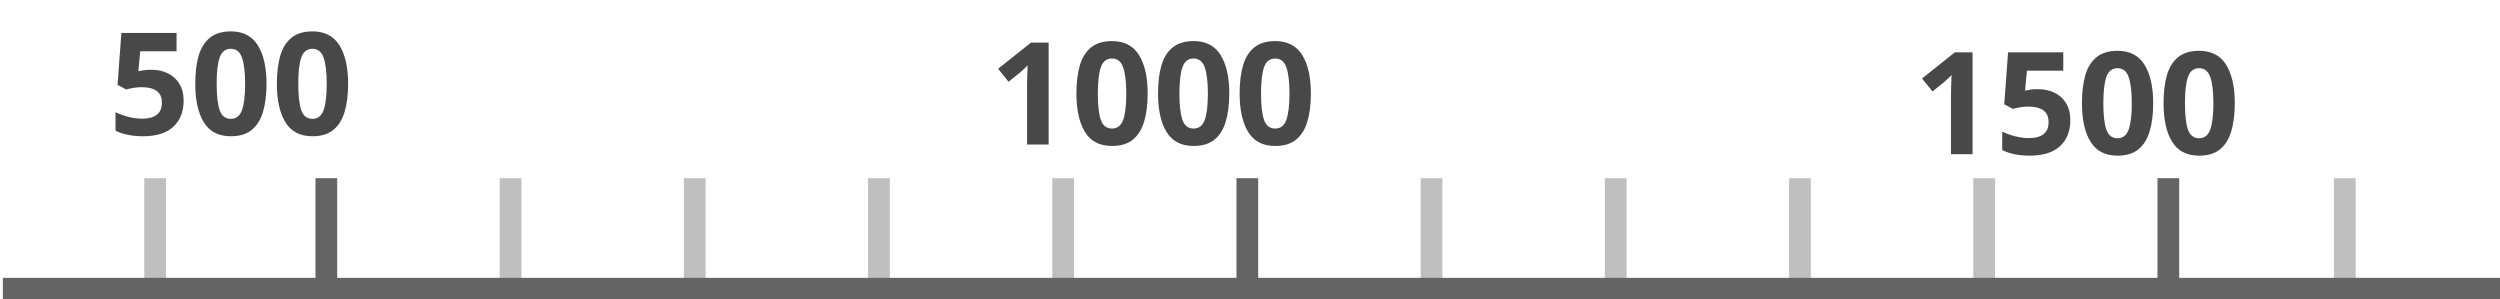
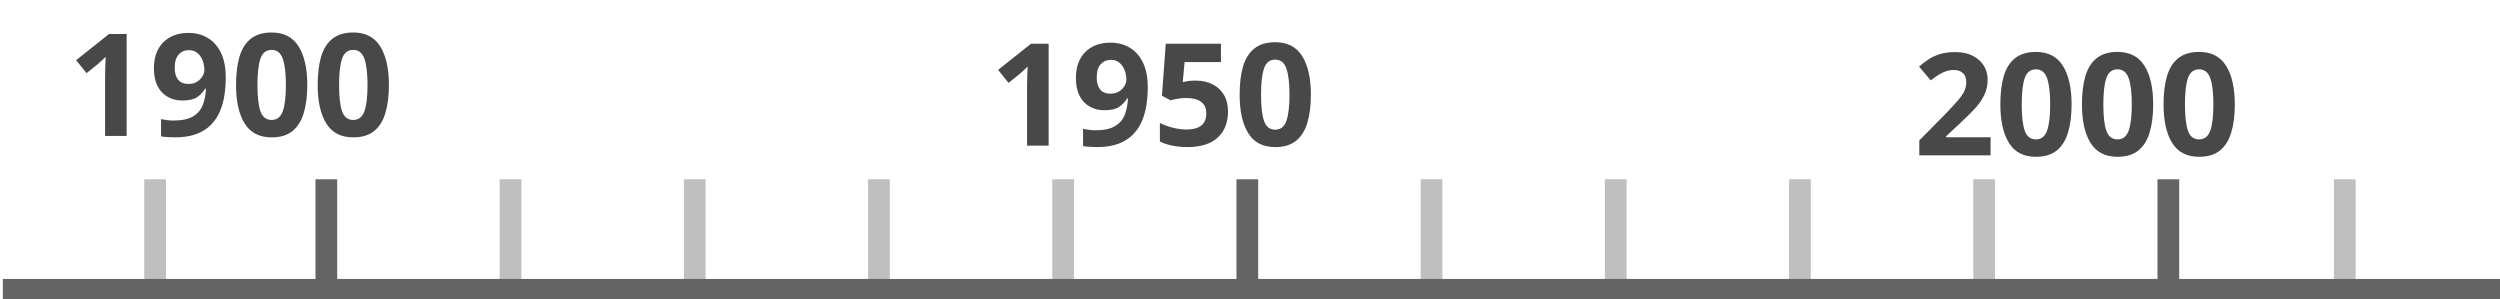
<svg xmlns="http://www.w3.org/2000/svg" width="460" height="55" id="svg2" version="1.1">
  <defs id="defs4" />
  <g id="layer1" transform="translate(0,-997.3622)">
-     <path id="path4083" d="m 420.959,1101.576 0,16.422" style="fill:none;stroke:#bfbfbf;stroke-width:4;stroke-linecap:square;stroke-linejoin:miter;stroke-miterlimit:4;stroke-opacity:1;stroke-dasharray:none;marker-start:none" />
-     <path style="fill:none;stroke:#bfbfbf;stroke-width:4;stroke-linecap:square;stroke-linejoin:miter;stroke-miterlimit:4;stroke-opacity:1;stroke-dasharray:none;marker-start:none" d="m 443.555,1101.576 0,16.422" id="path4085" />
-     <path style="fill:none;stroke:#bfbfbf;stroke-width:4;stroke-linecap:square;stroke-linejoin:miter;stroke-miterlimit:4;stroke-opacity:1;stroke-dasharray:none;marker-start:none" d="m 15.888,1101.576 0,16.422" id="path4087" />
-     <path id="path4089" d="m 38.483,1101.576 0,16.422" style="fill:none;stroke:#bfbfbf;stroke-width:4;stroke-linecap:square;stroke-linejoin:miter;stroke-miterlimit:4;stroke-opacity:1;stroke-dasharray:none;marker-start:none" />
-     <path id="path4029" d="m 60.046,1101.576 0,16.422" style="fill:none;stroke:#646464;stroke-width:4;stroke-linecap:square;stroke-linejoin:miter;stroke-miterlimit:4;stroke-opacity:1;stroke-dasharray:none;marker-start:none" />
-     <path id="path4031" d="m 398.975,1101.576 0,16.422" style="fill:none;stroke:#646464;stroke-width:4;stroke-linecap:square;stroke-linejoin:miter;stroke-miterlimit:4;stroke-opacity:1;stroke-dasharray:none;marker-start:none" />
-     <path id="path4033" d="m 173.022,1101.576 0,16.422" style="fill:none;stroke:#646464;stroke-width:4;stroke-linecap:square;stroke-linejoin:miter;stroke-miterlimit:4;stroke-opacity:1;stroke-dasharray:none;marker-start:none" />
-     <path id="path4035" d="m 82.641,1101.576 0,16.422" style="fill:none;stroke:#bfbfbf;stroke-width:4;stroke-linecap:square;stroke-linejoin:miter;stroke-miterlimit:4;stroke-opacity:1;stroke-dasharray:none;marker-start:none" />
-     <path style="fill:none;stroke:#bfbfbf;stroke-width:4;stroke-linecap:square;stroke-linejoin:miter;stroke-miterlimit:4;stroke-opacity:1;stroke-dasharray:none;marker-start:none" d="m 127.832,1101.576 0,16.422" id="path4037" />
-     <path id="path4039" d="m 150.427,1101.576 0,16.422" style="fill:none;stroke:#bfbfbf;stroke-width:4;stroke-linecap:square;stroke-linejoin:miter;stroke-miterlimit:4;stroke-opacity:1;stroke-dasharray:none;marker-start:none" />
-     <path style="fill:none;stroke:#bfbfbf;stroke-width:4;stroke-linecap:square;stroke-linejoin:miter;stroke-miterlimit:4;stroke-opacity:1;stroke-dasharray:none;marker-start:none" d="m 105.237,1101.576 0,16.422" id="path4041" />
-     <path style="fill:none;stroke:#bfbfbf;stroke-width:4;stroke-linecap:square;stroke-linejoin:miter;stroke-miterlimit:4;stroke-opacity:1;stroke-dasharray:none;marker-start:none" d="m 353.784,1101.576 0,16.422" id="path4043" />
-     <path id="path4045" d="m 308.594,1101.576 0,16.422" style="fill:none;stroke:#bfbfbf;stroke-width:4;stroke-linecap:square;stroke-linejoin:miter;stroke-miterlimit:4;stroke-opacity:1;stroke-dasharray:none;marker-start:none" />
-     <path style="fill:none;stroke:#bfbfbf;stroke-width:4;stroke-linecap:square;stroke-linejoin:miter;stroke-miterlimit:4;stroke-opacity:1;stroke-dasharray:none;marker-start:none" d="m 331.189,1101.576 0,16.422" id="path4047" />
-     <path id="path4049" d="m 376.379,1101.576 0,16.422" style="fill:none;stroke:#bfbfbf;stroke-width:4;stroke-linecap:square;stroke-linejoin:miter;stroke-miterlimit:4;stroke-opacity:1;stroke-dasharray:none;marker-start:none" />
-     <path style="fill:none;stroke:#646464;stroke-width:4;stroke-linecap:square;stroke-linejoin:miter;stroke-miterlimit:4;stroke-opacity:1;stroke-dasharray:none;marker-start:none" d="m 285.998,1101.576 0,16.422" id="path4073" />
-     <path id="path4075" d="m 240.808,1101.576 0,16.422" style="fill:none;stroke:#bfbfbf;stroke-width:4;stroke-linecap:square;stroke-linejoin:miter;stroke-miterlimit:4;stroke-opacity:1;stroke-dasharray:none;marker-start:none" />
-     <path style="fill:none;stroke:#bfbfbf;stroke-width:4;stroke-linecap:square;stroke-linejoin:miter;stroke-miterlimit:4;stroke-opacity:1;stroke-dasharray:none;marker-start:none" d="m 195.618,1101.576 0,16.422" id="path4077" />
-     <path id="path4079" d="m 218.213,1101.576 0,16.422" style="fill:none;stroke:#bfbfbf;stroke-width:4;stroke-linecap:square;stroke-linejoin:miter;stroke-miterlimit:4;stroke-opacity:1;stroke-dasharray:none;marker-start:none" />
-     <path style="fill:none;stroke:#bfbfbf;stroke-width:4;stroke-linecap:square;stroke-linejoin:miter;stroke-miterlimit:4;stroke-opacity:1;stroke-dasharray:none;marker-start:none" d="m 263.403,1101.576 0,16.422" id="path4081" />
-     <path id="path4021" d="m 431.439,1032.148 0,16.422" style="fill:none;stroke:#bfbfbf;stroke-width:4;stroke-linecap:square;stroke-linejoin:miter;stroke-miterlimit:4;stroke-opacity:1;stroke-dasharray:none;marker-start:none" />
-     <path style="fill:none;stroke:#bfbfbf;stroke-width:4;stroke-linecap:square;stroke-linejoin:miter;stroke-miterlimit:4;stroke-opacity:1;stroke-dasharray:none;marker-start:none" d="m 28.546,1032.148 0,16.422" id="path4023" />
-     <path style="fill:none;stroke:#646464;stroke-width:4;stroke-linecap:square;stroke-linejoin:miter;stroke-miterlimit:4;stroke-opacity:1;stroke-dasharray:none;marker-start:none" d="m 60.046,1032.148 0,16.422" id="path3945" />
-     <path style="fill:none;stroke:#646464;stroke-width:4;stroke-linecap:square;stroke-linejoin:miter;stroke-miterlimit:4;stroke-opacity:1;stroke-dasharray:none;marker-start:none" d="m 398.975,1032.148 0,16.422" id="path3949" />
-     <path style="fill:none;stroke:#646464;stroke-width:4;stroke-linecap:square;stroke-linejoin:miter;stroke-miterlimit:4;stroke-opacity:1;stroke-dasharray:none;marker-start:none" d="m 229.51,1032.148 0,16.422" id="path3953" />
-     <path style="fill:none;stroke:#bfbfbf;stroke-width:4;stroke-linecap:square;stroke-linejoin:miter;stroke-miterlimit:4;stroke-opacity:1;stroke-dasharray:none;marker-start:none" d="m 93.939,1032.148 0,16.422" id="path3973" />
-     <path id="path4007" d="m 127.832,1032.148 0,16.422" style="fill:none;stroke:#bfbfbf;stroke-width:4;stroke-linecap:square;stroke-linejoin:miter;stroke-miterlimit:4;stroke-opacity:1;stroke-dasharray:none;marker-start:none" />
-     <path style="fill:none;stroke:#bfbfbf;stroke-width:4;stroke-linecap:square;stroke-linejoin:miter;stroke-miterlimit:4;stroke-opacity:1;stroke-dasharray:none;marker-start:none" d="m 161.725,1032.148 0,16.422" id="path4009" />
-     <path id="path4011" d="m 195.618,1032.148 0,16.422" style="fill:none;stroke:#bfbfbf;stroke-width:4;stroke-linecap:square;stroke-linejoin:miter;stroke-miterlimit:4;stroke-opacity:1;stroke-dasharray:none;marker-start:none" />
-     <path id="path4013" d="m 263.403,1032.148 0,16.422" style="fill:none;stroke:#bfbfbf;stroke-width:4;stroke-linecap:square;stroke-linejoin:miter;stroke-miterlimit:4;stroke-opacity:1;stroke-dasharray:none;marker-start:none" />
-     <path style="fill:none;stroke:#bfbfbf;stroke-width:4;stroke-linecap:square;stroke-linejoin:miter;stroke-miterlimit:4;stroke-opacity:1;stroke-dasharray:none;marker-start:none" d="m 297.296,1032.148 0,16.422" id="path4015" />
-     <path id="path4017" d="m 331.189,1032.148 0,16.422" style="fill:none;stroke:#bfbfbf;stroke-width:4;stroke-linecap:square;stroke-linejoin:miter;stroke-miterlimit:4;stroke-opacity:1;stroke-dasharray:none;marker-start:none" />
-     <path style="fill:none;stroke:#bfbfbf;stroke-width:4;stroke-linecap:square;stroke-linejoin:miter;stroke-miterlimit:4;stroke-opacity:1;stroke-dasharray:none;marker-start:none" d="m 365.082,1032.148 0,16.422" id="path4019" />
-     <path style="fill:none;stroke:#646464;stroke-width:4;stroke-linecap:square;stroke-linejoin:miter;stroke-miterlimit:4;stroke-opacity:1;stroke-dasharray:none;marker-start:none" d="m 2.525,1050.486 455.579,0" id="path2985" />
-     <text xml:space="preserve" style="font-size:26.254px;font-style:normal;font-variant:normal;font-weight:normal;font-stretch:normal;text-align:center;line-height:125%;letter-spacing:0px;word-spacing:0px;text-anchor:middle;fill:#484848;fill-opacity:1;stroke:none;font-family:FontAwesome;-inkscape-font-specification:FontAwesome" x="399.206" y="1025.739" id="text3963">
-       <tspan id="tspan3965" x="399.206" y="1025.739" style="font-style:normal;font-variant:normal;font-weight:bold;font-stretch:normal;fill:#484848;fill-opacity:1;stroke:none;font-family:Droid Sans;-inkscape-font-specification:Droid Sans Bold">1500</tspan>
+     <path id="path4083" d="m 420.959,948.005 0,16.422" style="fill:none;stroke:#bfbfbf;stroke-width:4;stroke-linecap:square;stroke-linejoin:miter;stroke-miterlimit:4;stroke-opacity:1;stroke-dasharray:none;marker-start:none" />
+     <path style="fill:none;stroke:#bfbfbf;stroke-width:4;stroke-linecap:square;stroke-linejoin:miter;stroke-miterlimit:4;stroke-opacity:1;stroke-dasharray:none;marker-start:none" d="m 443.555,948.005 0,16.422" id="path4085" />
+     <path style="fill:none;stroke:#bfbfbf;stroke-width:4;stroke-linecap:square;stroke-linejoin:miter;stroke-miterlimit:4;stroke-opacity:1;stroke-dasharray:none;marker-start:none" d="m 15.888,948.005 0,16.422" id="path4087" />
+     <path id="path4089" d="m 38.483,948.005 0,16.422" style="fill:none;stroke:#bfbfbf;stroke-width:4;stroke-linecap:square;stroke-linejoin:miter;stroke-miterlimit:4;stroke-opacity:1;stroke-dasharray:none;marker-start:none" />
+     <path id="path4029" d="m 60.046,948.005 0,16.422" style="fill:none;stroke:#646464;stroke-width:4;stroke-linecap:square;stroke-linejoin:miter;stroke-miterlimit:4;stroke-opacity:1;stroke-dasharray:none;marker-start:none" />
+     <path id="path4031" d="m 398.975,948.005 0,16.422" style="fill:none;stroke:#646464;stroke-width:4;stroke-linecap:square;stroke-linejoin:miter;stroke-miterlimit:4;stroke-opacity:1;stroke-dasharray:none;marker-start:none" />
+     <path id="path4033" d="m 173.022,948.005 0,16.422" style="fill:none;stroke:#646464;stroke-width:4;stroke-linecap:square;stroke-linejoin:miter;stroke-miterlimit:4;stroke-opacity:1;stroke-dasharray:none;marker-start:none" />
+     <path id="path4035" d="m 82.641,948.005 0,16.422" style="fill:none;stroke:#bfbfbf;stroke-width:4;stroke-linecap:square;stroke-linejoin:miter;stroke-miterlimit:4;stroke-opacity:1;stroke-dasharray:none;marker-start:none" />
+     <path style="fill:none;stroke:#bfbfbf;stroke-width:4;stroke-linecap:square;stroke-linejoin:miter;stroke-miterlimit:4;stroke-opacity:1;stroke-dasharray:none;marker-start:none" d="m 127.832,948.005 0,16.422" id="path4037" />
+     <path id="path4039" d="m 150.427,948.005 0,16.422" style="fill:none;stroke:#bfbfbf;stroke-width:4;stroke-linecap:square;stroke-linejoin:miter;stroke-miterlimit:4;stroke-opacity:1;stroke-dasharray:none;marker-start:none" />
+     <path style="fill:none;stroke:#bfbfbf;stroke-width:4;stroke-linecap:square;stroke-linejoin:miter;stroke-miterlimit:4;stroke-opacity:1;stroke-dasharray:none;marker-start:none" d="m 105.237,948.005 0,16.422" id="path4041" />
+     <path style="fill:none;stroke:#bfbfbf;stroke-width:4;stroke-linecap:square;stroke-linejoin:miter;stroke-miterlimit:4;stroke-opacity:1;stroke-dasharray:none;marker-start:none" d="m 353.784,948.005 0,16.422" id="path4043" />
+     <path id="path4045" d="m 308.594,948.005 0,16.422" style="fill:none;stroke:#bfbfbf;stroke-width:4;stroke-linecap:square;stroke-linejoin:miter;stroke-miterlimit:4;stroke-opacity:1;stroke-dasharray:none;marker-start:none" />
+     <path style="fill:none;stroke:#bfbfbf;stroke-width:4;stroke-linecap:square;stroke-linejoin:miter;stroke-miterlimit:4;stroke-opacity:1;stroke-dasharray:none;marker-start:none" d="m 331.189,948.005 0,16.422" id="path4047" />
+     <path id="path4049" d="m 376.379,948.005 0,16.422" style="fill:none;stroke:#bfbfbf;stroke-width:4;stroke-linecap:square;stroke-linejoin:miter;stroke-miterlimit:4;stroke-opacity:1;stroke-dasharray:none;marker-start:none" />
+     <path style="fill:none;stroke:#646464;stroke-width:4;stroke-linecap:square;stroke-linejoin:miter;stroke-miterlimit:4;stroke-opacity:1;stroke-dasharray:none;marker-start:none" d="m 285.998,948.005 0,16.422" id="path4073" />
+     <path id="path4075" d="m 240.808,948.005 0,16.422" style="fill:none;stroke:#bfbfbf;stroke-width:4;stroke-linecap:square;stroke-linejoin:miter;stroke-miterlimit:4;stroke-opacity:1;stroke-dasharray:none;marker-start:none" />
+     <path style="fill:none;stroke:#bfbfbf;stroke-width:4;stroke-linecap:square;stroke-linejoin:miter;stroke-miterlimit:4;stroke-opacity:1;stroke-dasharray:none;marker-start:none" d="m 195.618,948.005 0,16.422" id="path4077" />
+     <path id="path4079" d="m 218.213,948.005 0,16.422" style="fill:none;stroke:#bfbfbf;stroke-width:4;stroke-linecap:square;stroke-linejoin:miter;stroke-miterlimit:4;stroke-opacity:1;stroke-dasharray:none;marker-start:none" />
+     <path style="fill:none;stroke:#bfbfbf;stroke-width:4;stroke-linecap:square;stroke-linejoin:miter;stroke-miterlimit:4;stroke-opacity:1;stroke-dasharray:none;marker-start:none" d="m 263.403,948.005 0,16.422" id="path4081" />
+     <path id="path4021" d="m 431.439,878.576 0,16.422" style="fill:none;stroke:#bfbfbf;stroke-width:4;stroke-linecap:square;stroke-linejoin:miter;stroke-miterlimit:4;stroke-opacity:1;stroke-dasharray:none;marker-start:none" />
+     <path style="fill:none;stroke:#bfbfbf;stroke-width:4;stroke-linecap:square;stroke-linejoin:miter;stroke-miterlimit:4;stroke-opacity:1;stroke-dasharray:none;marker-start:none" d="m 28.546,878.576 0,16.422" id="path4023" />
+     <path style="fill:none;stroke:#646464;stroke-width:4;stroke-linecap:square;stroke-linejoin:miter;stroke-miterlimit:4;stroke-opacity:1;stroke-dasharray:none;marker-start:none" d="m 60.046,878.576 0,16.422" id="path3945" />
+     <path style="fill:none;stroke:#646464;stroke-width:4;stroke-linecap:square;stroke-linejoin:miter;stroke-miterlimit:4;stroke-opacity:1;stroke-dasharray:none;marker-start:none" d="m 398.975,878.576 0,16.422" id="path3949" />
+     <path style="fill:none;stroke:#646464;stroke-width:4;stroke-linecap:square;stroke-linejoin:miter;stroke-miterlimit:4;stroke-opacity:1;stroke-dasharray:none;marker-start:none" d="m 229.51,878.576 0,16.422" id="path3953" />
+     <path style="fill:none;stroke:#bfbfbf;stroke-width:4;stroke-linecap:square;stroke-linejoin:miter;stroke-miterlimit:4;stroke-opacity:1;stroke-dasharray:none;marker-start:none" d="m 93.939,878.576 0,16.422" id="path3973" />
+     <path id="path4007" d="m 127.832,878.576 0,16.422" style="fill:none;stroke:#bfbfbf;stroke-width:4;stroke-linecap:square;stroke-linejoin:miter;stroke-miterlimit:4;stroke-opacity:1;stroke-dasharray:none;marker-start:none" />
+     <path style="fill:none;stroke:#bfbfbf;stroke-width:4;stroke-linecap:square;stroke-linejoin:miter;stroke-miterlimit:4;stroke-opacity:1;stroke-dasharray:none;marker-start:none" d="m 161.725,878.576 0,16.422" id="path4009" />
+     <path id="path4011" d="m 195.618,878.576 0,16.422" style="fill:none;stroke:#bfbfbf;stroke-width:4;stroke-linecap:square;stroke-linejoin:miter;stroke-miterlimit:4;stroke-opacity:1;stroke-dasharray:none;marker-start:none" />
+     <path id="path4013" d="m 263.403,878.576 0,16.422" style="fill:none;stroke:#bfbfbf;stroke-width:4;stroke-linecap:square;stroke-linejoin:miter;stroke-miterlimit:4;stroke-opacity:1;stroke-dasharray:none;marker-start:none" />
+     <path style="fill:none;stroke:#bfbfbf;stroke-width:4;stroke-linecap:square;stroke-linejoin:miter;stroke-miterlimit:4;stroke-opacity:1;stroke-dasharray:none;marker-start:none" d="m 297.296,878.576 0,16.422" id="path4015" />
+     <path id="path4017" d="m 331.189,878.576 0,16.422" style="fill:none;stroke:#bfbfbf;stroke-width:4;stroke-linecap:square;stroke-linejoin:miter;stroke-miterlimit:4;stroke-opacity:1;stroke-dasharray:none;marker-start:none" />
+     <path style="fill:none;stroke:#bfbfbf;stroke-width:4;stroke-linecap:square;stroke-linejoin:miter;stroke-miterlimit:4;stroke-opacity:1;stroke-dasharray:none;marker-start:none" d="m 365.082,878.576 0,16.422" id="path4019" />
+     <path style="fill:none;stroke:#646464;stroke-width:4;stroke-linecap:square;stroke-linejoin:miter;stroke-miterlimit:4;stroke-opacity:1;stroke-dasharray:none;marker-start:none" d="m 2.525,896.914 455.579,0" id="path2985" />
+     <text xml:space="preserve" style="font-size:26.254px;font-style:normal;font-variant:normal;font-weight:normal;font-stretch:normal;text-align:center;line-height:125%;letter-spacing:0px;word-spacing:0px;text-anchor:middle;fill:#484848;fill-opacity:1;stroke:none;font-family:FontAwesome;-inkscape-font-specification:FontAwesome" x="399.206" y="872.168" id="text3963">
+       <tspan id="tspan3965" x="399.206" y="872.168" style="font-style:normal;font-variant:normal;font-weight:bold;font-stretch:normal;fill:#484848;fill-opacity:1;stroke:none;font-family:Droid Sans;-inkscape-font-specification:Droid Sans Bold">1500</tspan>
    </text>
-     <text id="text3979" y="1022.168" x="59.563" style="font-size:26.254px;font-style:normal;font-variant:normal;font-weight:normal;font-stretch:normal;text-align:center;line-height:125%;letter-spacing:0px;word-spacing:0px;text-anchor:middle;fill:#484848;fill-opacity:1;stroke:none;font-family:FontAwesome;-inkscape-font-specification:FontAwesome" xml:space="preserve">
-       <tspan style="font-style:normal;font-variant:normal;font-weight:bold;font-stretch:normal;fill:#484848;fill-opacity:1;stroke:none;font-family:Droid Sans;-inkscape-font-specification:Droid Sans Bold" y="1022.168" x="59.563" id="tspan3981">500</tspan>
+     <text id="text3979" y="868.596" x="59.563" style="font-size:26.254px;font-style:normal;font-variant:normal;font-weight:normal;font-stretch:normal;text-align:center;line-height:125%;letter-spacing:0px;word-spacing:0px;text-anchor:middle;fill:#484848;fill-opacity:1;stroke:none;font-family:FontAwesome;-inkscape-font-specification:FontAwesome" xml:space="preserve">
+       <tspan style="font-style:normal;font-variant:normal;font-weight:bold;font-stretch:normal;fill:#484848;fill-opacity:1;stroke:none;font-family:Droid Sans;-inkscape-font-specification:Droid Sans Bold" y="868.596" x="59.563" id="tspan3981">500</tspan>
    </text>
-     <text xml:space="preserve" style="font-size:26.254px;font-style:normal;font-variant:normal;font-weight:normal;font-stretch:normal;text-align:center;line-height:125%;letter-spacing:0px;word-spacing:0px;text-anchor:middle;fill:#484848;fill-opacity:1;stroke:none;font-family:FontAwesome;-inkscape-font-specification:FontAwesome" x="59.921" y="1095.229" id="text3987">
-       <tspan id="tspan3989" x="59.921" y="1095.229" style="font-style:normal;font-variant:normal;font-weight:bold;font-stretch:normal;fill:#484848;fill-opacity:1;stroke:none;font-family:Droid Sans;-inkscape-font-specification:Droid Sans Bold">1600</tspan>
+     <text xml:space="preserve" style="font-size:26.254px;font-style:normal;font-variant:normal;font-weight:normal;font-stretch:normal;text-align:center;line-height:125%;letter-spacing:0px;word-spacing:0px;text-anchor:middle;fill:#484848;fill-opacity:1;stroke:none;font-family:FontAwesome;-inkscape-font-specification:FontAwesome" x="59.921" y="941.658" id="text3987">
+       <tspan id="tspan3989" x="59.921" y="941.658" style="font-style:normal;font-variant:normal;font-weight:bold;font-stretch:normal;fill:#484848;fill-opacity:1;stroke:none;font-family:Droid Sans;-inkscape-font-specification:Droid Sans Bold">1600</tspan>
    </text>
-     <text xml:space="preserve" style="font-size:26.254px;font-style:normal;font-variant:normal;font-weight:normal;font-stretch:normal;text-align:center;line-height:125%;letter-spacing:0px;word-spacing:0px;text-anchor:middle;fill:#484848;fill-opacity:1;stroke:none;font-family:FontAwesome;-inkscape-font-specification:FontAwesome" x="399.206" y="1094.515" id="text3991">
-       <tspan id="tspan3993" x="399.206" y="1094.515" style="font-style:normal;font-variant:normal;font-weight:bold;font-stretch:normal;fill:#484848;fill-opacity:1;stroke:none;font-family:Droid Sans;-inkscape-font-specification:Droid Sans Bold">1900</tspan>
+     <text xml:space="preserve" style="font-size:26.254px;font-style:normal;font-variant:normal;font-weight:normal;font-stretch:normal;text-align:center;line-height:125%;letter-spacing:0px;word-spacing:0px;text-anchor:middle;fill:#484848;fill-opacity:1;stroke:none;font-family:FontAwesome;-inkscape-font-specification:FontAwesome" x="399.206" y="940.944" id="text3991">
+       <tspan id="tspan3993" x="399.206" y="940.944" style="font-style:normal;font-variant:normal;font-weight:bold;font-stretch:normal;fill:#484848;fill-opacity:1;stroke:none;font-family:Droid Sans;-inkscape-font-specification:Droid Sans Bold">1900</tspan>
    </text>
-     <text xml:space="preserve" style="font-size:26.254px;font-style:normal;font-variant:normal;font-weight:normal;font-stretch:normal;text-align:center;line-height:125%;letter-spacing:0px;word-spacing:0px;text-anchor:middle;fill:#484848;fill-opacity:1;stroke:none;font-family:FontAwesome;-inkscape-font-specification:FontAwesome" x="229.206" y="1023.953" id="text4003">
-       <tspan id="tspan4005" x="229.206" y="1023.953" style="font-style:normal;font-variant:normal;font-weight:bold;font-stretch:normal;fill:#484848;fill-opacity:1;stroke:none;font-family:Droid Sans;-inkscape-font-specification:Droid Sans Bold">1000</tspan>
+     <text xml:space="preserve" style="font-size:26.254px;font-style:normal;font-variant:normal;font-weight:normal;font-stretch:normal;text-align:center;line-height:125%;letter-spacing:0px;word-spacing:0px;text-anchor:middle;fill:#484848;fill-opacity:1;stroke:none;font-family:FontAwesome;-inkscape-font-specification:FontAwesome" x="229.206" y="870.382" id="text4003">
+       <tspan id="tspan4005" x="229.206" y="870.382" style="font-style:normal;font-variant:normal;font-weight:bold;font-stretch:normal;fill:#484848;fill-opacity:1;stroke:none;font-family:Droid Sans;-inkscape-font-specification:Droid Sans Bold">1000</tspan>
    </text>
-     <path id="path4051" d="m 2.525,1119.914 455.579,0" style="fill:none;stroke:#646464;stroke-width:4;stroke-linecap:square;stroke-linejoin:miter;stroke-miterlimit:4;stroke-opacity:1;stroke-dasharray:none;marker-start:none" />
-     <text id="text4065" y="1095.229" x="176.088" style="font-size:26.254px;font-style:normal;font-variant:normal;font-weight:normal;font-stretch:normal;text-align:center;line-height:125%;letter-spacing:0px;word-spacing:0px;text-anchor:middle;fill:#484848;fill-opacity:1;stroke:none;font-family:FontAwesome;-inkscape-font-specification:FontAwesome" xml:space="preserve">
-       <tspan style="font-style:normal;font-variant:normal;font-weight:bold;font-stretch:normal;fill:#484848;fill-opacity:1;stroke:none;font-family:Droid Sans;-inkscape-font-specification:Droid Sans Bold" y="1095.229" x="176.088" id="tspan4067">1700</tspan>
+     <path id="path4051" d="m 2.525,966.342 455.579,0" style="fill:none;stroke:#646464;stroke-width:4;stroke-linecap:square;stroke-linejoin:miter;stroke-miterlimit:4;stroke-opacity:1;stroke-dasharray:none;marker-start:none" />
+     <text id="text4065" y="941.658" x="176.088" style="font-size:26.254px;font-style:normal;font-variant:normal;font-weight:normal;font-stretch:normal;text-align:center;line-height:125%;letter-spacing:0px;word-spacing:0px;text-anchor:middle;fill:#484848;fill-opacity:1;stroke:none;font-family:FontAwesome;-inkscape-font-specification:FontAwesome" xml:space="preserve">
+       <tspan style="font-style:normal;font-variant:normal;font-weight:bold;font-stretch:normal;fill:#484848;fill-opacity:1;stroke:none;font-family:Droid Sans;-inkscape-font-specification:Droid Sans Bold" y="941.658" x="176.088" id="tspan4067">1700</tspan>
    </text>
-     <text xml:space="preserve" style="font-size:26.254px;font-style:normal;font-variant:normal;font-weight:normal;font-stretch:normal;text-align:center;line-height:125%;letter-spacing:0px;word-spacing:0px;text-anchor:middle;fill:#484848;fill-opacity:1;stroke:none;font-family:FontAwesome;-inkscape-font-specification:FontAwesome" x="281.649" y="1095.229" id="text4069">
-       <tspan id="tspan4071" x="281.649" y="1095.229" style="font-style:normal;font-variant:normal;font-weight:bold;font-stretch:normal;fill:#484848;fill-opacity:1;stroke:none;font-family:Droid Sans;-inkscape-font-specification:Droid Sans Bold">1800</tspan>
+     <text xml:space="preserve" style="font-size:26.254px;font-style:normal;font-variant:normal;font-weight:normal;font-stretch:normal;text-align:center;line-height:125%;letter-spacing:0px;word-spacing:0px;text-anchor:middle;fill:#484848;fill-opacity:1;stroke:none;font-family:FontAwesome;-inkscape-font-specification:FontAwesome" x="281.649" y="941.658" id="text4069">
+       <tspan id="tspan4071" x="281.649" y="941.658" style="font-style:normal;font-variant:normal;font-weight:bold;font-stretch:normal;fill:#484848;fill-opacity:1;stroke:none;font-family:Droid Sans;-inkscape-font-specification:Droid Sans Bold">1800</tspan>
    </text>
-     <path style="fill:none;stroke:#bfbfbf;stroke-width:4;stroke-linecap:square;stroke-linejoin:miter;stroke-miterlimit:4;stroke-opacity:1;stroke-dasharray:none;marker-start:none" d="m 431.439,1185.924 0,16.422" id="path4091" />
-     <path id="path4093" d="m 28.546,1185.924 0,16.422" style="fill:none;stroke:#bfbfbf;stroke-width:4;stroke-linecap:square;stroke-linejoin:miter;stroke-miterlimit:4;stroke-opacity:1;stroke-dasharray:none;marker-start:none" />
-     <path id="path4095" d="m 60.046,1185.924 0,16.422" style="fill:none;stroke:#646464;stroke-width:4;stroke-linecap:square;stroke-linejoin:miter;stroke-miterlimit:4;stroke-opacity:1;stroke-dasharray:none;marker-start:none" />
-     <path id="path4097" d="m 398.975,1185.924 0,16.422" style="fill:none;stroke:#646464;stroke-width:4;stroke-linecap:square;stroke-linejoin:miter;stroke-miterlimit:4;stroke-opacity:1;stroke-dasharray:none;marker-start:none" />
-     <path id="path4099" d="m 229.51,1185.924 0,16.422" style="fill:none;stroke:#646464;stroke-width:4;stroke-linecap:square;stroke-linejoin:miter;stroke-miterlimit:4;stroke-opacity:1;stroke-dasharray:none;marker-start:none" />
-     <path id="path4101" d="m 93.939,1185.924 0,16.422" style="fill:none;stroke:#bfbfbf;stroke-width:4;stroke-linecap:square;stroke-linejoin:miter;stroke-miterlimit:4;stroke-opacity:1;stroke-dasharray:none;marker-start:none" />
-     <path style="fill:none;stroke:#bfbfbf;stroke-width:4;stroke-linecap:square;stroke-linejoin:miter;stroke-miterlimit:4;stroke-opacity:1;stroke-dasharray:none;marker-start:none" d="m 127.832,1185.924 0,16.422" id="path4103" />
-     <path id="path4105" d="m 161.725,1185.924 0,16.422" style="fill:none;stroke:#bfbfbf;stroke-width:4;stroke-linecap:square;stroke-linejoin:miter;stroke-miterlimit:4;stroke-opacity:1;stroke-dasharray:none;marker-start:none" />
-     <path style="fill:none;stroke:#bfbfbf;stroke-width:4;stroke-linecap:square;stroke-linejoin:miter;stroke-miterlimit:4;stroke-opacity:1;stroke-dasharray:none;marker-start:none" d="m 195.618,1185.924 0,16.422" id="path4107" />
-     <path style="fill:none;stroke:#bfbfbf;stroke-width:4;stroke-linecap:square;stroke-linejoin:miter;stroke-miterlimit:4;stroke-opacity:1;stroke-dasharray:none;marker-start:none" d="m 263.403,1185.924 0,16.422" id="path4109" />
-     <path id="path4111" d="m 297.296,1185.924 0,16.422" style="fill:none;stroke:#bfbfbf;stroke-width:4;stroke-linecap:square;stroke-linejoin:miter;stroke-miterlimit:4;stroke-opacity:1;stroke-dasharray:none;marker-start:none" />
-     <path style="fill:none;stroke:#bfbfbf;stroke-width:4;stroke-linecap:square;stroke-linejoin:miter;stroke-miterlimit:4;stroke-opacity:1;stroke-dasharray:none;marker-start:none" d="m 331.189,1185.924 0,16.422" id="path4113" />
-     <path id="path4115" d="m 365.082,1185.924 0,16.422" style="fill:none;stroke:#bfbfbf;stroke-width:4;stroke-linecap:square;stroke-linejoin:miter;stroke-miterlimit:4;stroke-opacity:1;stroke-dasharray:none;marker-start:none" />
-     <path id="path4117" d="m 2.525,1204.262 455.579,0" style="fill:none;stroke:#646464;stroke-width:4;stroke-linecap:square;stroke-linejoin:miter;stroke-miterlimit:4;stroke-opacity:1;stroke-dasharray:none;marker-start:none" />
-     <text id="text4119" y="1179.515" x="399.206" style="font-size:26.254px;font-style:normal;font-variant:normal;font-weight:normal;font-stretch:normal;text-align:center;line-height:125%;letter-spacing:0px;word-spacing:0px;text-anchor:middle;fill:#484848;fill-opacity:1;stroke:none;font-family:FontAwesome;-inkscape-font-specification:FontAwesome" xml:space="preserve">
-       <tspan style="font-style:normal;font-variant:normal;font-weight:bold;font-stretch:normal;fill:#484848;fill-opacity:1;stroke:none;font-family:Droid Sans;-inkscape-font-specification:Droid Sans Bold" y="1179.515" x="399.206" id="tspan4121">2000</tspan>
+     <path style="fill:none;stroke:#bfbfbf;stroke-width:4;stroke-linecap:square;stroke-linejoin:miter;stroke-miterlimit:4;stroke-opacity:1;stroke-dasharray:none;marker-start:none" d="m 431.439,1032.352 0,16.422" id="path4091" />
+     <path id="path4093" d="m 28.546,1032.352 0,16.422" style="fill:none;stroke:#bfbfbf;stroke-width:4;stroke-linecap:square;stroke-linejoin:miter;stroke-miterlimit:4;stroke-opacity:1;stroke-dasharray:none;marker-start:none" />
+     <path id="path4095" d="m 60.046,1032.352 0,16.422" style="fill:none;stroke:#646464;stroke-width:4;stroke-linecap:square;stroke-linejoin:miter;stroke-miterlimit:4;stroke-opacity:1;stroke-dasharray:none;marker-start:none" />
+     <path id="path4097" d="m 398.975,1032.352 0,16.422" style="fill:none;stroke:#646464;stroke-width:4;stroke-linecap:square;stroke-linejoin:miter;stroke-miterlimit:4;stroke-opacity:1;stroke-dasharray:none;marker-start:none" />
+     <path id="path4099" d="m 229.51,1032.352 0,16.422" style="fill:none;stroke:#646464;stroke-width:4;stroke-linecap:square;stroke-linejoin:miter;stroke-miterlimit:4;stroke-opacity:1;stroke-dasharray:none;marker-start:none" />
+     <path id="path4101" d="m 93.939,1032.352 0,16.422" style="fill:none;stroke:#bfbfbf;stroke-width:4;stroke-linecap:square;stroke-linejoin:miter;stroke-miterlimit:4;stroke-opacity:1;stroke-dasharray:none;marker-start:none" />
+     <path style="fill:none;stroke:#bfbfbf;stroke-width:4;stroke-linecap:square;stroke-linejoin:miter;stroke-miterlimit:4;stroke-opacity:1;stroke-dasharray:none;marker-start:none" d="m 127.832,1032.352 0,16.422" id="path4103" />
+     <path id="path4105" d="m 161.725,1032.352 0,16.422" style="fill:none;stroke:#bfbfbf;stroke-width:4;stroke-linecap:square;stroke-linejoin:miter;stroke-miterlimit:4;stroke-opacity:1;stroke-dasharray:none;marker-start:none" />
+     <path style="fill:none;stroke:#bfbfbf;stroke-width:4;stroke-linecap:square;stroke-linejoin:miter;stroke-miterlimit:4;stroke-opacity:1;stroke-dasharray:none;marker-start:none" d="m 195.618,1032.352 0,16.422" id="path4107" />
+     <path style="fill:none;stroke:#bfbfbf;stroke-width:4;stroke-linecap:square;stroke-linejoin:miter;stroke-miterlimit:4;stroke-opacity:1;stroke-dasharray:none;marker-start:none" d="m 263.403,1032.352 0,16.422" id="path4109" />
+     <path id="path4111" d="m 297.296,1032.352 0,16.422" style="fill:none;stroke:#bfbfbf;stroke-width:4;stroke-linecap:square;stroke-linejoin:miter;stroke-miterlimit:4;stroke-opacity:1;stroke-dasharray:none;marker-start:none" />
+     <path style="fill:none;stroke:#bfbfbf;stroke-width:4;stroke-linecap:square;stroke-linejoin:miter;stroke-miterlimit:4;stroke-opacity:1;stroke-dasharray:none;marker-start:none" d="m 331.189,1032.352 0,16.422" id="path4113" />
+     <path id="path4115" d="m 365.082,1032.352 0,16.422" style="fill:none;stroke:#bfbfbf;stroke-width:4;stroke-linecap:square;stroke-linejoin:miter;stroke-miterlimit:4;stroke-opacity:1;stroke-dasharray:none;marker-start:none" />
+     <path id="path4117" d="m 2.525,1050.69 455.579,0" style="fill:none;stroke:#646464;stroke-width:4;stroke-linecap:square;stroke-linejoin:miter;stroke-miterlimit:4;stroke-opacity:1;stroke-dasharray:none;marker-start:none" />
+     <text id="text4119" y="1025.944" x="399.206" style="font-size:26.254px;font-style:normal;font-variant:normal;font-weight:normal;font-stretch:normal;text-align:center;line-height:125%;letter-spacing:0px;word-spacing:0px;text-anchor:middle;fill:#484848;fill-opacity:1;stroke:none;font-family:FontAwesome;-inkscape-font-specification:FontAwesome" xml:space="preserve">
+       <tspan style="font-style:normal;font-variant:normal;font-weight:bold;font-stretch:normal;fill:#484848;fill-opacity:1;stroke:none;font-family:Droid Sans;-inkscape-font-specification:Droid Sans Bold" y="1025.944" x="399.206" id="tspan4121">2000</tspan>
    </text>
-     <text xml:space="preserve" style="font-size:26.254px;font-style:normal;font-variant:normal;font-weight:normal;font-stretch:normal;text-align:center;line-height:125%;letter-spacing:0px;word-spacing:0px;text-anchor:middle;fill:#484848;fill-opacity:1;stroke:none;font-family:FontAwesome;-inkscape-font-specification:FontAwesome" x="59.563" y="1175.944" id="text4123">
-       <tspan id="tspan4125" x="59.563" y="1175.944" style="font-style:normal;font-variant:normal;font-weight:bold;font-stretch:normal;fill:#484848;fill-opacity:1;stroke:none;font-family:Droid Sans;-inkscape-font-specification:Droid Sans Bold">1900</tspan>
+     <text xml:space="preserve" style="font-size:26.254px;font-style:normal;font-variant:normal;font-weight:normal;font-stretch:normal;text-align:center;line-height:125%;letter-spacing:0px;word-spacing:0px;text-anchor:middle;fill:#484848;fill-opacity:1;stroke:none;font-family:FontAwesome;-inkscape-font-specification:FontAwesome" x="59.563" y="1022.372" id="text4123">
+       <tspan id="tspan4125" x="59.563" y="1022.372" style="font-style:normal;font-variant:normal;font-weight:bold;font-stretch:normal;fill:#484848;fill-opacity:1;stroke:none;font-family:Droid Sans;-inkscape-font-specification:Droid Sans Bold">1900</tspan>
    </text>
-     <text id="text4127" y="1177.729" x="229.206" style="font-size:26.254px;font-style:normal;font-variant:normal;font-weight:normal;font-stretch:normal;text-align:center;line-height:125%;letter-spacing:0px;word-spacing:0px;text-anchor:middle;fill:#484848;fill-opacity:1;stroke:none;font-family:FontAwesome;-inkscape-font-specification:FontAwesome" xml:space="preserve">
-       <tspan style="font-style:normal;font-variant:normal;font-weight:bold;font-stretch:normal;fill:#484848;fill-opacity:1;stroke:none;font-family:Droid Sans;-inkscape-font-specification:Droid Sans Bold" y="1177.729" x="229.206" id="tspan4129">1950</tspan>
+     <text id="text4127" y="1024.158" x="229.206" style="font-size:26.254px;font-style:normal;font-variant:normal;font-weight:normal;font-stretch:normal;text-align:center;line-height:125%;letter-spacing:0px;word-spacing:0px;text-anchor:middle;fill:#484848;fill-opacity:1;stroke:none;font-family:FontAwesome;-inkscape-font-specification:FontAwesome" xml:space="preserve">
+       <tspan style="font-style:normal;font-variant:normal;font-weight:bold;font-stretch:normal;fill:#484848;fill-opacity:1;stroke:none;font-family:Droid Sans;-inkscape-font-specification:Droid Sans Bold" y="1024.158" x="229.206" id="tspan4129">1950</tspan>
    </text>
  </g>
</svg>
